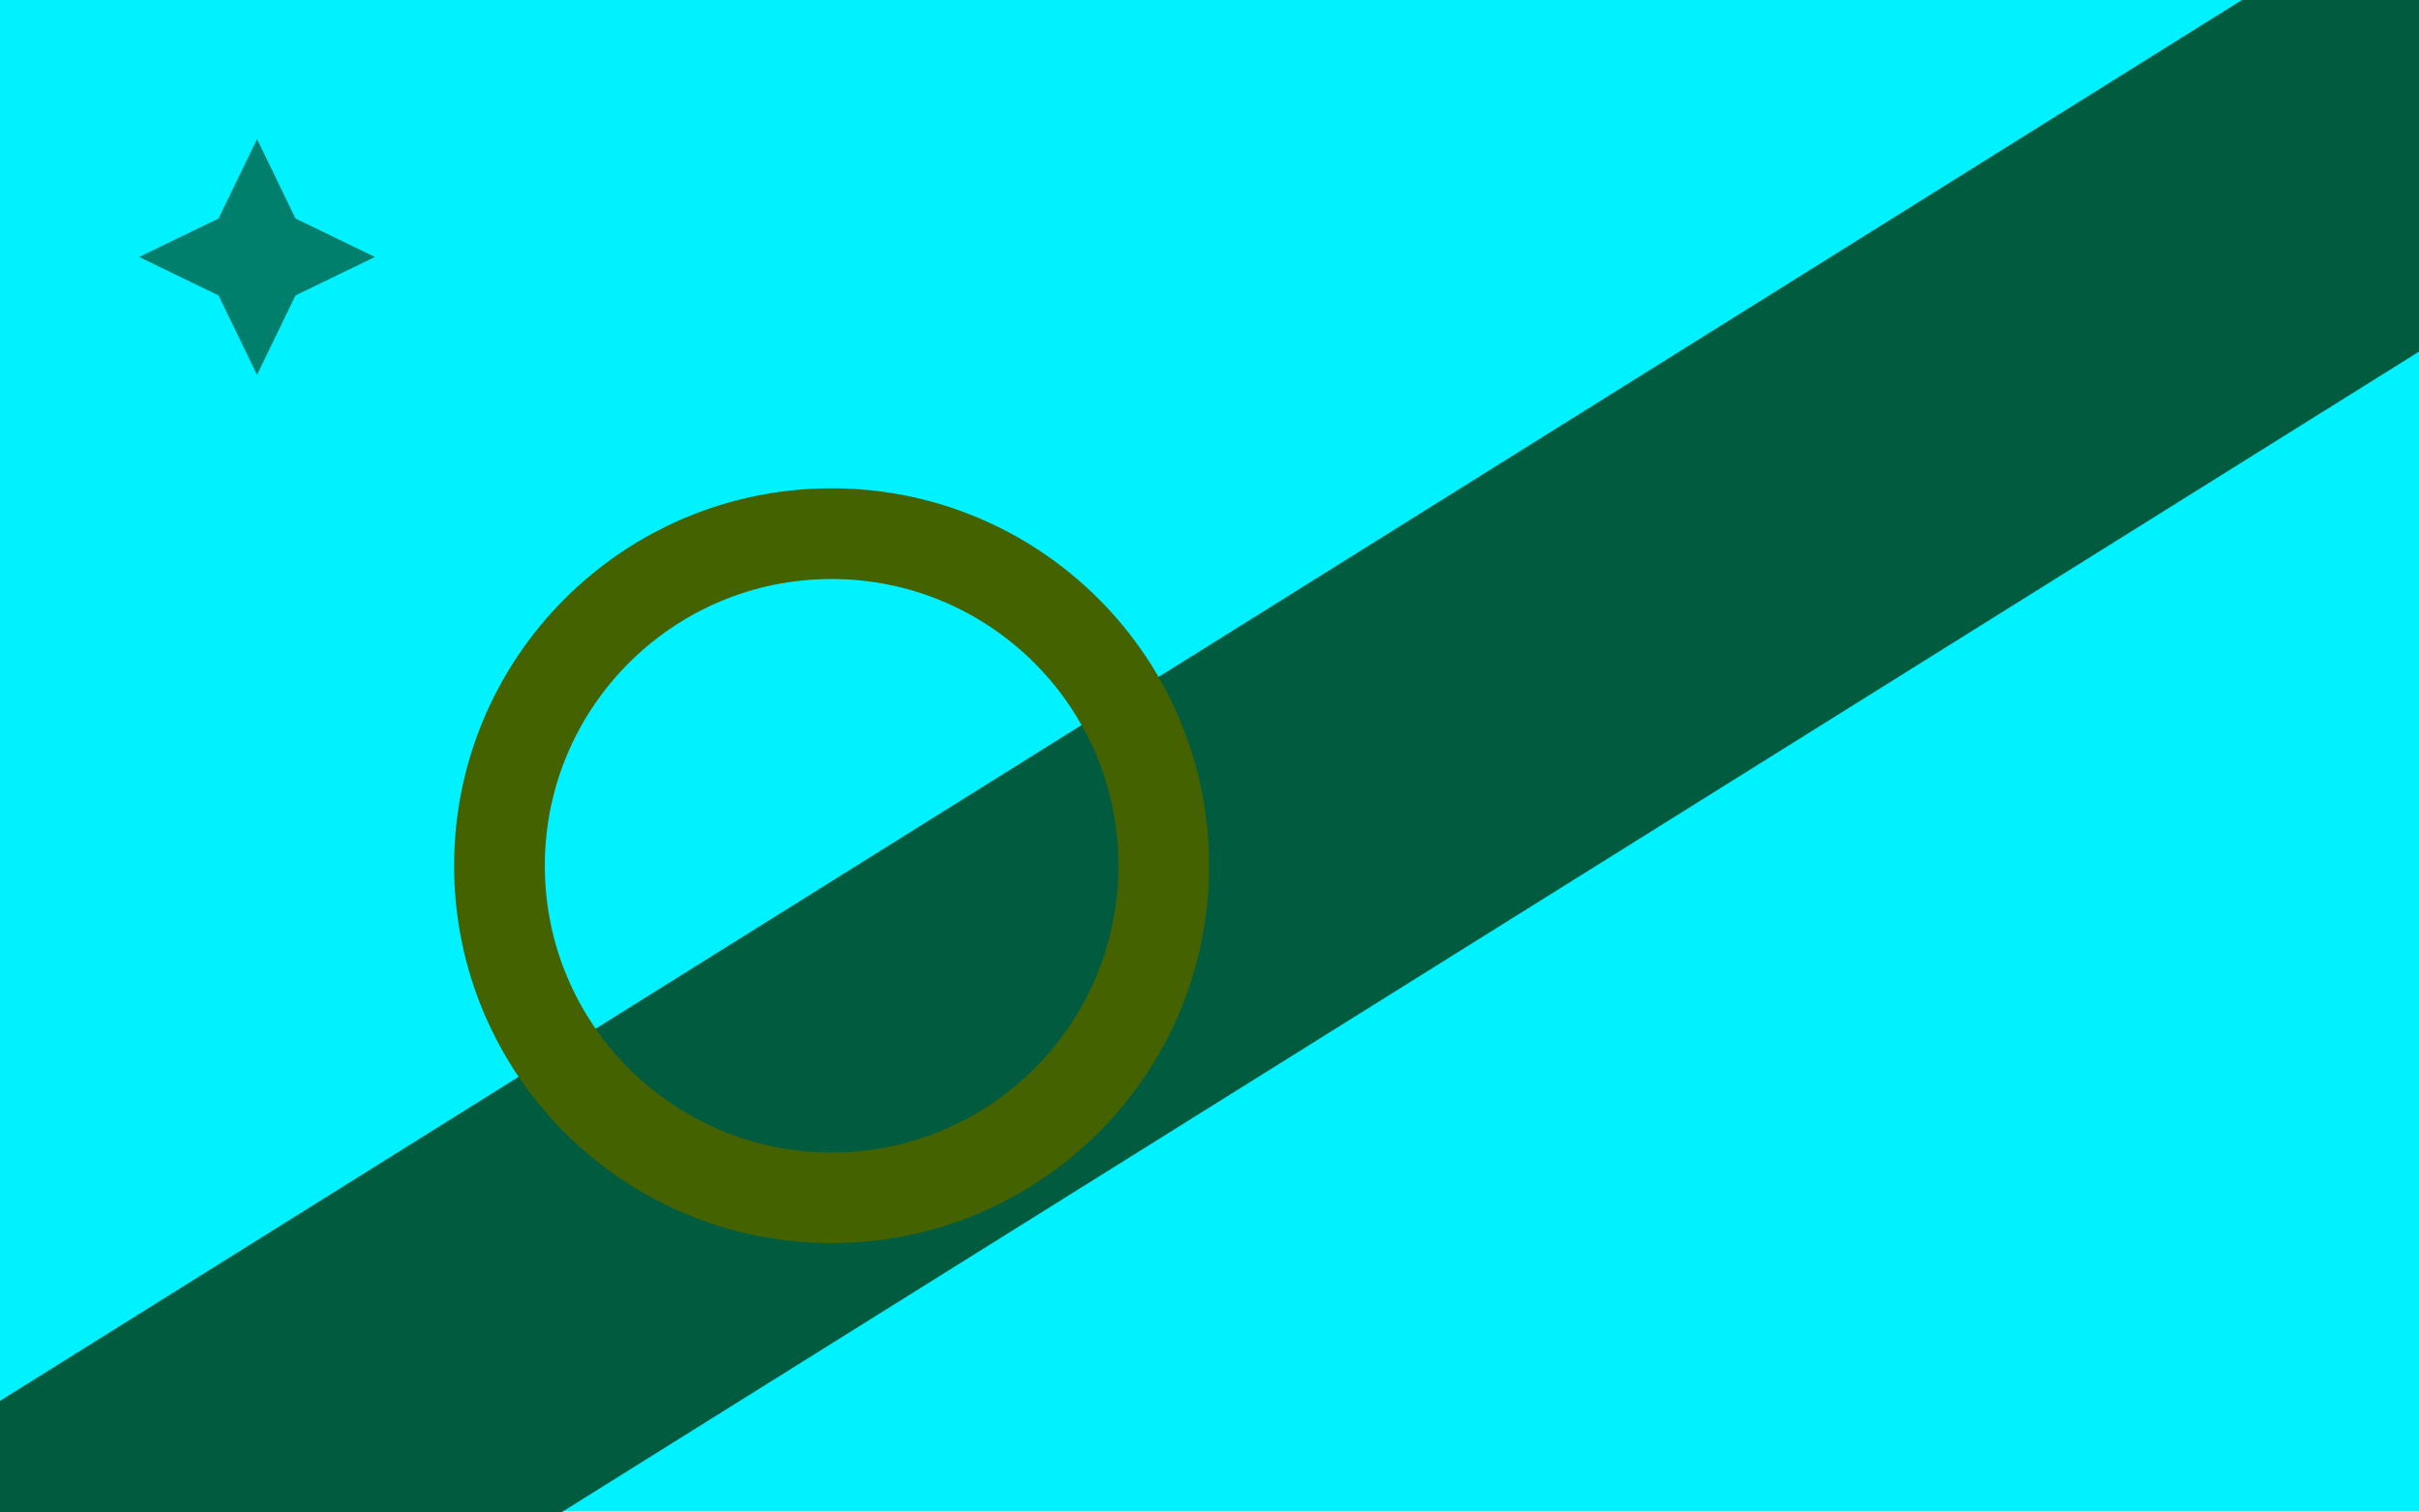
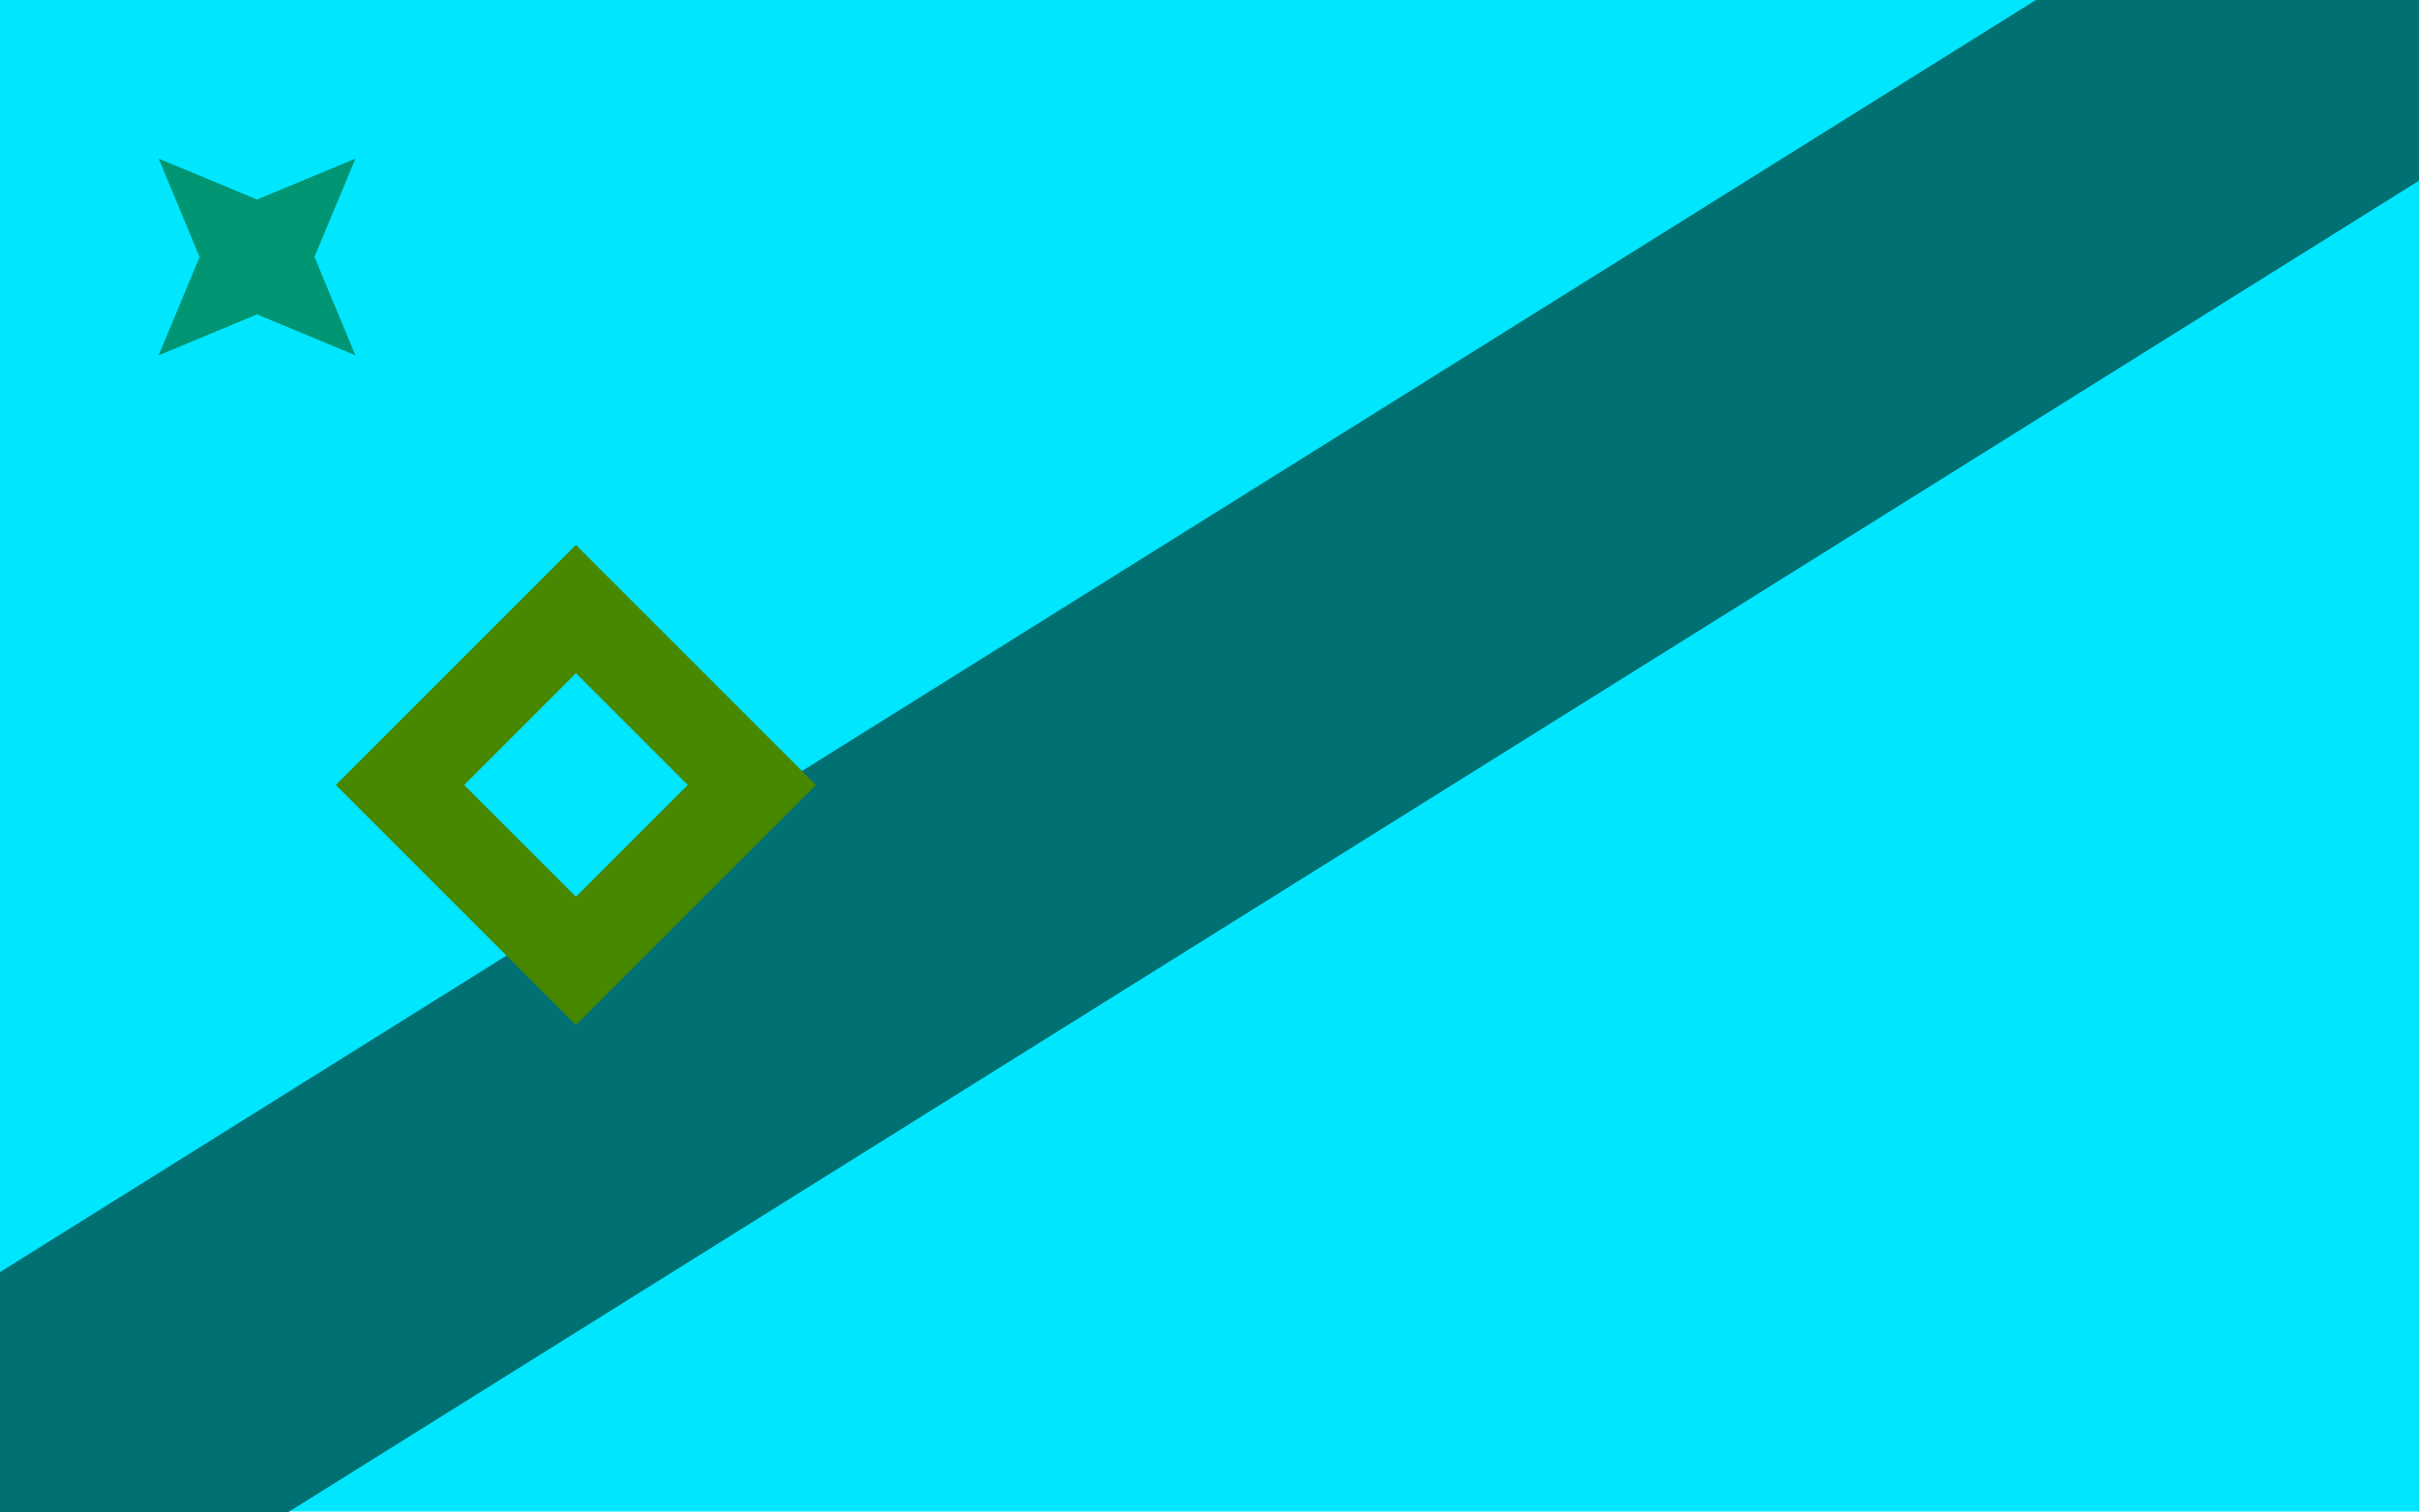
<svg xmlns="http://www.w3.org/2000/svg" version="1.1" width="800" height="500" viewBox="0 0 800 500">
  <defs />
  <g />
  <g transform="scale(1,1)">
    <g>
      <g transform="scale(1,1)">
-         <rect fill="rgb(0,241,255)" stroke="none" x="0" y="0" width="800" height="500" fill-opacity="1" />
+         <rect fill="rgb(0,230,255)" stroke="none" x="0" y="0" width="800" height="500" fill-opacity="1" />
      </g>
-       <g transform="translate(863.7778,0)">
-         <path fill="none" stroke="rgb(0,91,63)" paint-order="fill stroke markers" d=" M -1600 1000 L 800 -500" stroke-opacity="1" stroke-linecap="square" stroke-miterlimit="10" stroke-width="129.675" />
-         <g transform="translate(-863.7778,0)">
-           <path fill="none" stroke="rgb(68,98,0)" paint-order="fill stroke markers" d=" M 165.179 286.378 C 165.179 225.71 214.36 176.529 275.028 176.529 C 335.695 176.529 384.876 225.71 384.876 286.378 C 384.876 347.046 335.695 396.226 275.028 396.226 C 214.36 396.226 165.179 347.046 165.179 286.378 Z" stroke-opacity="1" stroke-linecap="square" stroke-miterlimit="10" stroke-width="30" />
-           <g transform="translate(85,85) rotate(-90,0,0)">
-             <path fill="rgb(0,127,109)" stroke="none" paint-order="stroke fill markers" d=" M 39 0 L 12.728 12.728 L 2.388061258337339e-15 39 L -12.728 12.728 L -39 4.776122516674678e-15 L -12.728 -12.728 L -7.164183775012016e-15 -39 L 12.728 -12.728 L 39 0 L 39 0" fill-opacity="1" />
+       <g transform="translate(784.4643,0)">
+         <path fill="none" stroke="rgb(0,112,114)" paint-order="fill stroke markers" d=" M -1600 1000 L 800 -500" stroke-opacity="1" stroke-linecap="square" stroke-miterlimit="10" stroke-width="117.849" />
+         <g transform="translate(-784.4643,0)">
+           <path fill="none" stroke="rgb(72,135,0)" paint-order="fill stroke markers" d=" M 248.643 259.659 L 190.461 317.841 L 132.279 259.659 L 190.461 201.477 L 248.643 259.659 L 248.643 259.659" stroke-opacity="1" stroke-linecap="square" stroke-miterlimit="10" stroke-width="30" />
+           <g transform="translate(85,85) rotate(-45,0,0)">
+             <path fill="rgb(0,149,115)" stroke="none" paint-order="stroke fill markers" d=" M 46 0 L 13.435 13.435 L 2.8166876380389124e-15 46 L -13.435 13.435 L -46 5.633375276077825e-15 L -13.435 -13.435 L -8.450062914116736e-15 -46 L 13.435 -13.435 L 46 0 L 46 0" fill-opacity="1" />
          </g>
        </g>
      </g>
    </g>
  </g>
</svg>
